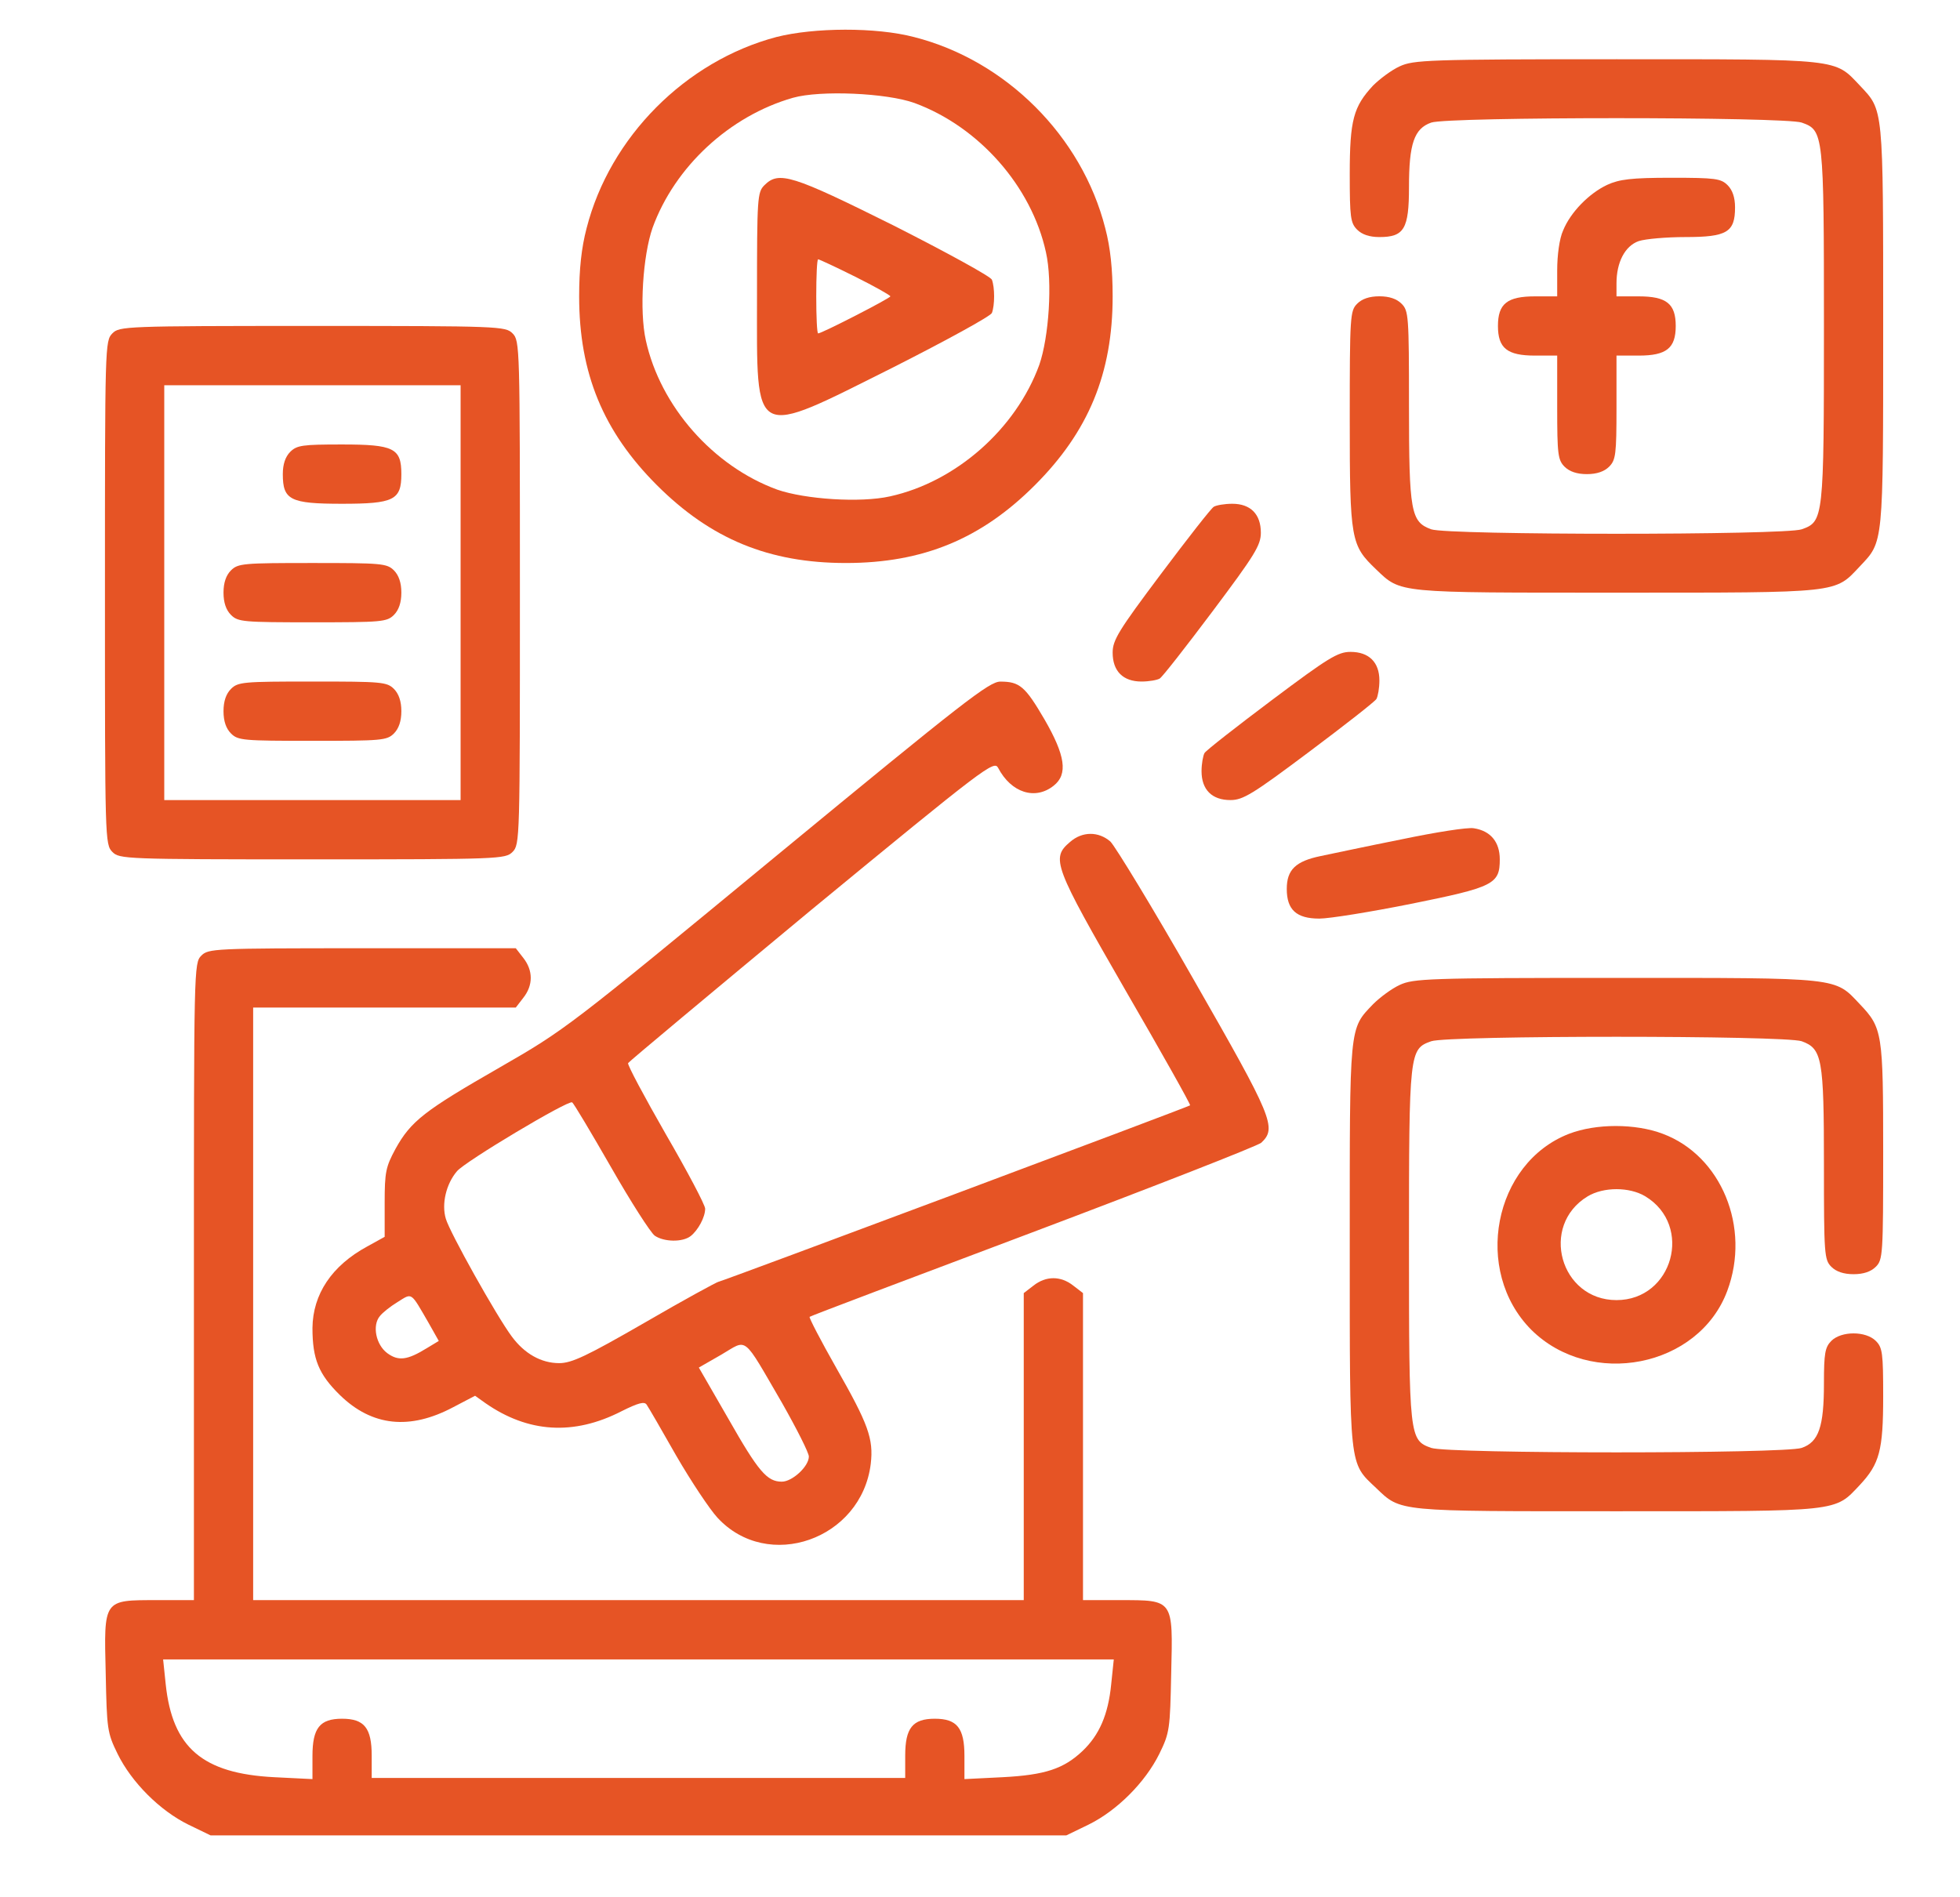
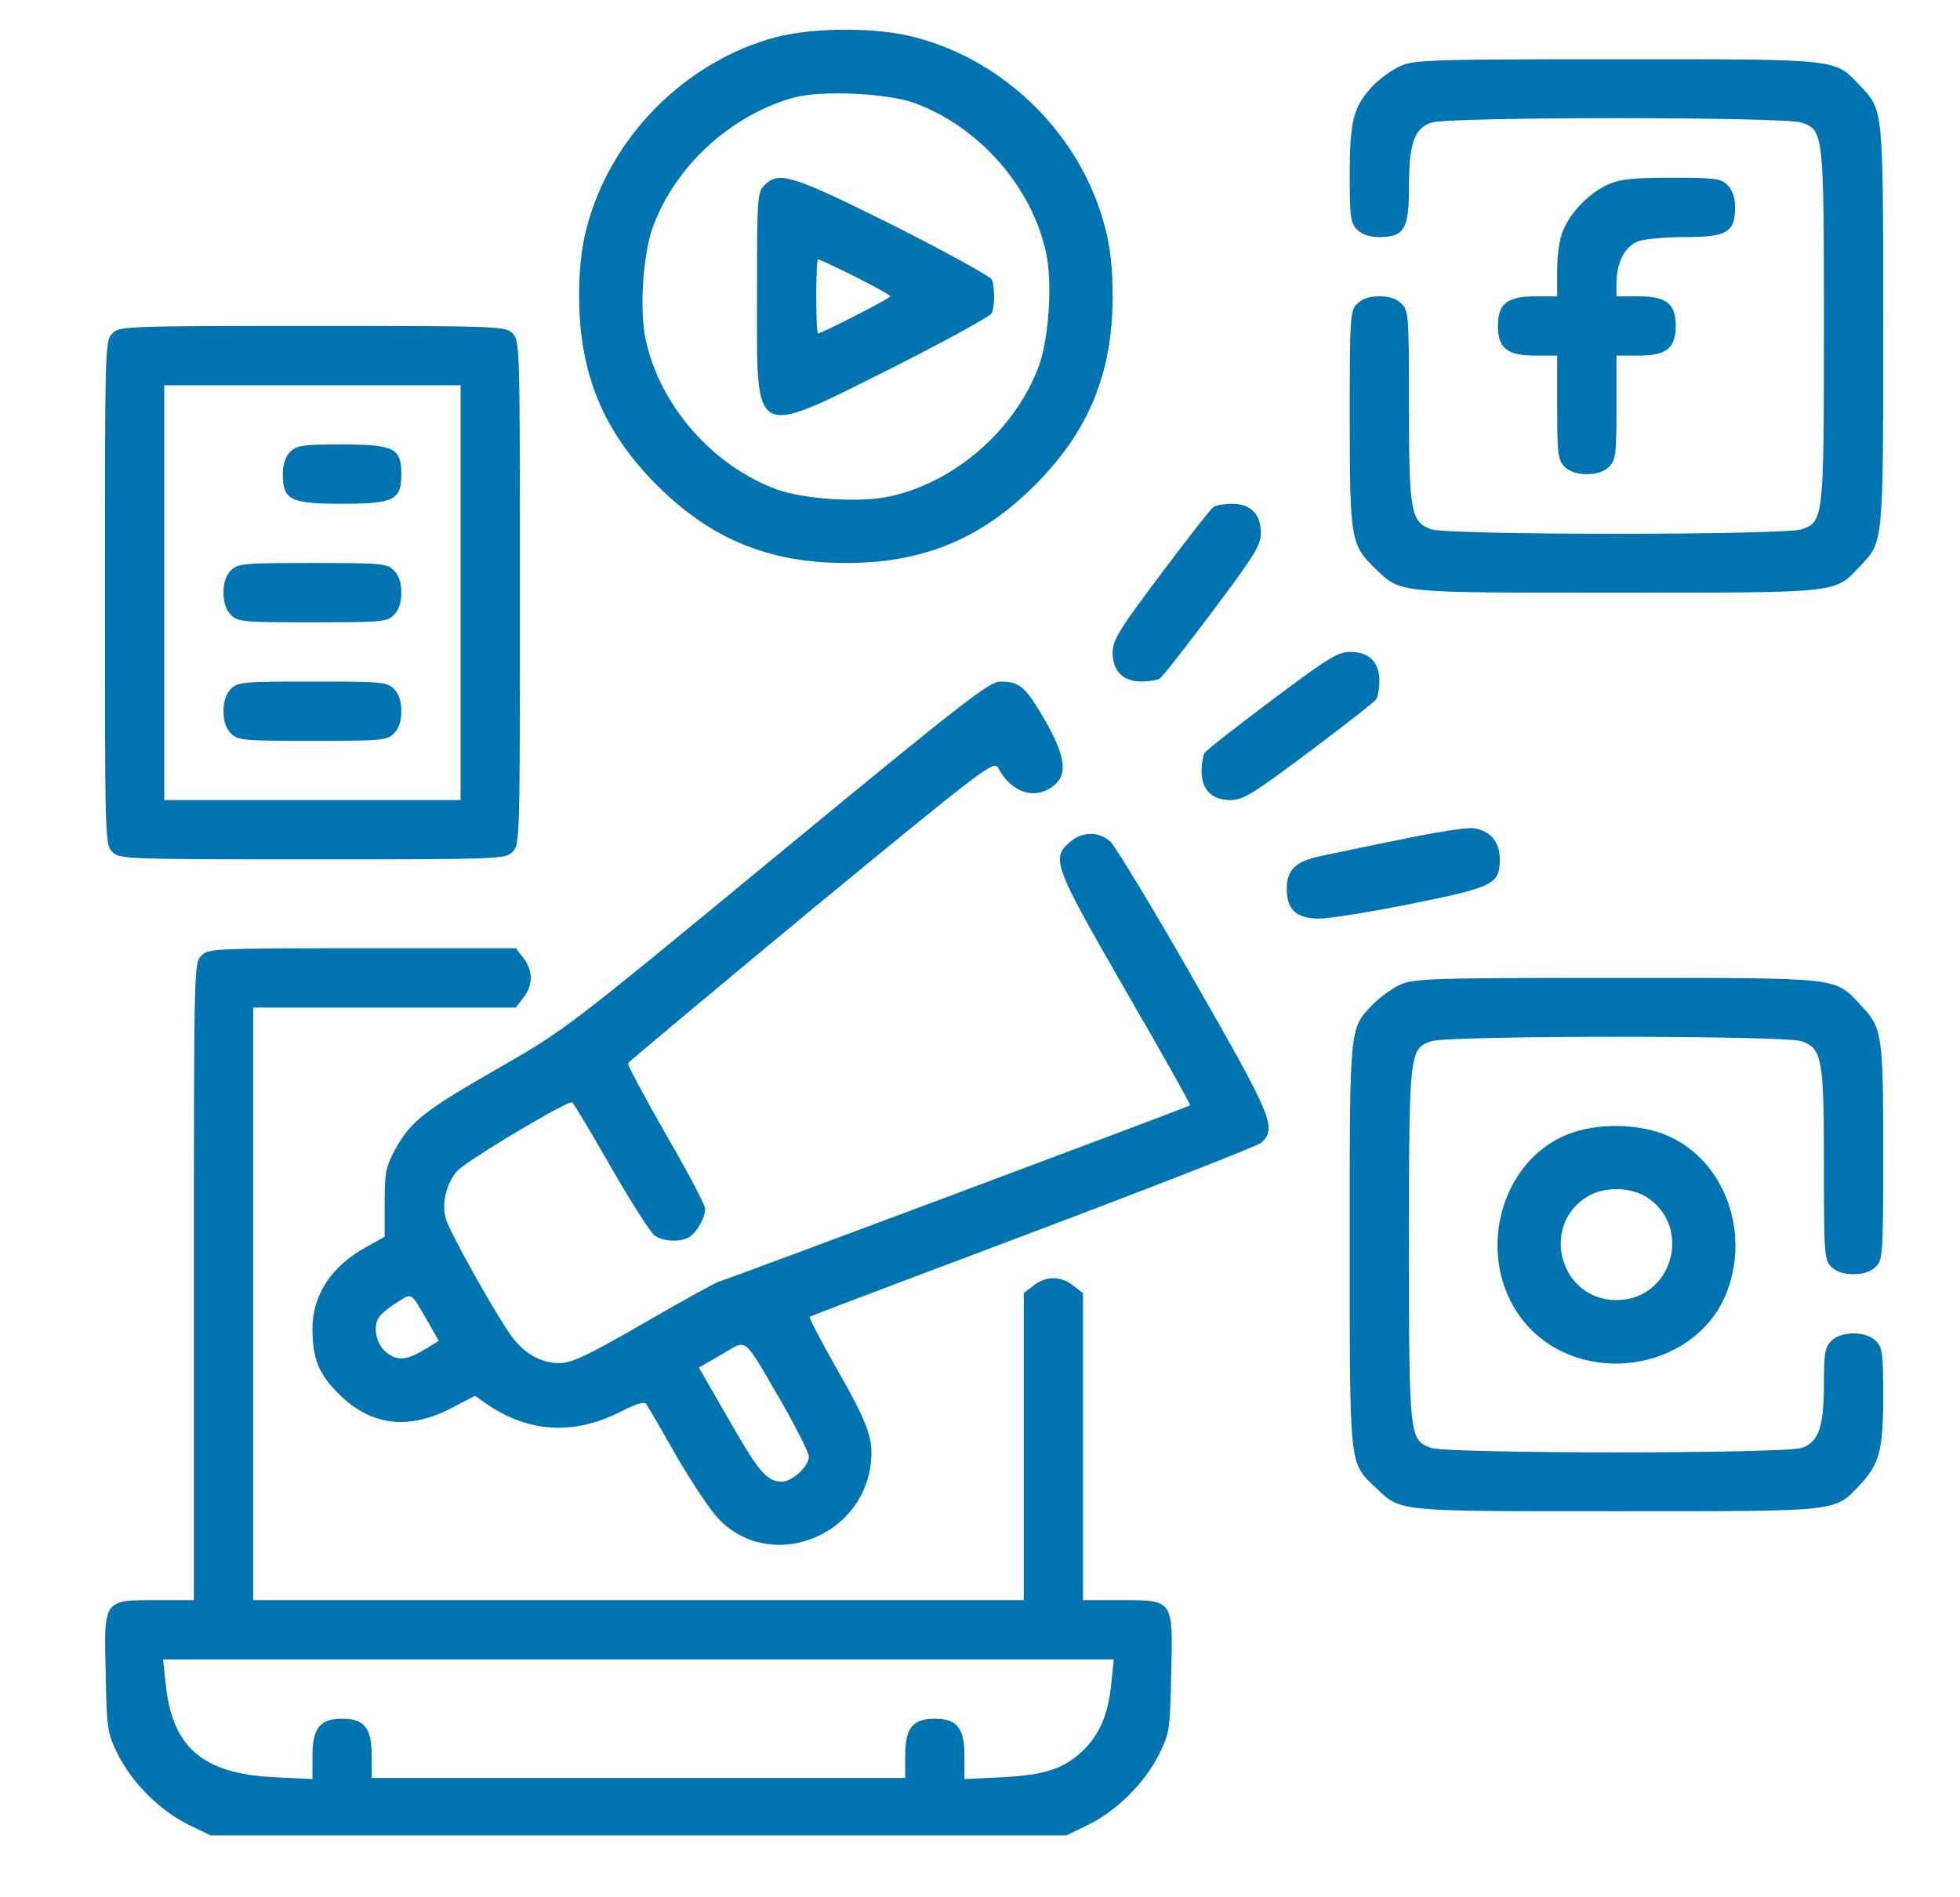
<svg xmlns="http://www.w3.org/2000/svg" width="31" height="30" viewBox="0 0 31 30" fill="none">
-   <path d="M12.278 0.586C10.842 0.967 9.647 2.168 9.278 3.609C9.196 3.92 9.16 4.26 9.16 4.688C9.16 5.906 9.541 6.826 10.391 7.676C11.241 8.525 12.16 8.906 13.379 8.906C14.598 8.906 15.518 8.525 16.367 7.676C17.217 6.826 17.598 5.906 17.598 4.688C17.598 4.26 17.563 3.92 17.481 3.609C17.112 2.156 15.91 0.955 14.457 0.586C13.854 0.428 12.875 0.434 12.278 0.586ZM14.463 1.629C15.483 2.004 16.315 2.947 16.543 3.99C16.649 4.459 16.59 5.332 16.438 5.771C16.069 6.785 15.119 7.623 14.076 7.852C13.608 7.957 12.735 7.898 12.295 7.746C11.281 7.377 10.444 6.428 10.215 5.385C10.11 4.916 10.168 4.043 10.321 3.604C10.672 2.637 11.539 1.834 12.541 1.547C12.975 1.424 14.024 1.471 14.463 1.629Z" fill="#E65425" />
-   <path d="M12.09 2.93C11.979 3.041 11.973 3.123 11.973 4.688C11.973 6.99 11.873 6.938 14.135 5.807C14.967 5.385 15.664 5.004 15.688 4.951C15.735 4.828 15.735 4.547 15.688 4.424C15.664 4.371 14.967 3.99 14.135 3.568C12.524 2.766 12.319 2.701 12.09 2.93ZM13.526 4.377C13.83 4.529 14.082 4.67 14.082 4.688C14.082 4.717 12.998 5.274 12.94 5.274C12.922 5.274 12.91 5.01 12.91 4.688C12.91 4.365 12.922 4.102 12.94 4.102C12.957 4.102 13.221 4.225 13.526 4.377Z" fill="#E65425" />
-   <path d="M22.139 1.049C22.01 1.107 21.823 1.248 21.717 1.353C21.407 1.687 21.348 1.898 21.348 2.754C21.348 3.439 21.36 3.527 21.465 3.633C21.541 3.709 21.658 3.75 21.817 3.75C22.209 3.75 22.285 3.621 22.285 2.959C22.285 2.273 22.367 2.033 22.637 1.939C22.907 1.846 28.227 1.846 28.496 1.939C28.842 2.062 28.848 2.098 28.848 5.156C28.848 8.215 28.842 8.25 28.496 8.373C28.227 8.467 22.907 8.467 22.637 8.373C22.315 8.256 22.285 8.103 22.285 6.416C22.285 4.998 22.279 4.916 22.168 4.805C22.092 4.728 21.975 4.687 21.817 4.687C21.658 4.687 21.541 4.728 21.465 4.805C21.354 4.916 21.348 4.998 21.348 6.633C21.348 8.549 21.366 8.625 21.764 9.006C22.162 9.387 22.075 9.375 25.578 9.375C29.129 9.375 29.012 9.387 29.416 8.959C29.791 8.561 29.785 8.648 29.785 5.156C29.785 1.664 29.791 1.752 29.416 1.353C29.012 0.926 29.129 0.937 25.567 0.937C22.578 0.937 22.356 0.949 22.139 1.049Z" fill="#E65425" />
-   <path d="M25.42 2.924C25.133 3.059 24.84 3.357 24.723 3.645C24.664 3.773 24.629 4.037 24.629 4.277V4.688H24.278C23.838 4.688 23.692 4.805 23.692 5.156C23.692 5.508 23.838 5.625 24.278 5.625H24.629V6.445C24.629 7.189 24.641 7.277 24.746 7.383C24.823 7.459 24.94 7.5 25.098 7.5C25.256 7.5 25.373 7.459 25.45 7.383C25.555 7.277 25.567 7.189 25.567 6.445V5.625H25.918C26.358 5.625 26.504 5.508 26.504 5.156C26.504 4.805 26.358 4.688 25.918 4.688H25.567V4.482C25.567 4.148 25.701 3.891 25.918 3.814C26.024 3.779 26.358 3.75 26.657 3.75C27.313 3.75 27.442 3.674 27.442 3.281C27.442 3.123 27.401 3.006 27.325 2.93C27.219 2.824 27.131 2.812 26.434 2.812C25.801 2.812 25.613 2.836 25.42 2.924Z" fill="#E65425" />
-   <path d="M1.778 5.273C1.66 5.391 1.66 5.467 1.66 9.375C1.66 13.283 1.66 13.359 1.778 13.477C1.889 13.588 1.971 13.594 4.942 13.594C7.912 13.594 7.994 13.588 8.106 13.477C8.223 13.359 8.223 13.283 8.223 9.375C8.223 5.467 8.223 5.391 8.106 5.273C7.994 5.162 7.912 5.156 4.942 5.156C1.971 5.156 1.889 5.162 1.778 5.273ZM7.285 9.375V12.656H4.942H2.598V9.375V6.094H4.942H7.285V9.375Z" fill="#E65425" />
-   <path d="M4.59 7.148C4.514 7.225 4.473 7.342 4.473 7.5C4.473 7.91 4.59 7.969 5.41 7.969C6.231 7.969 6.348 7.91 6.348 7.5C6.348 7.09 6.231 7.031 5.41 7.031C4.783 7.031 4.696 7.043 4.59 7.148Z" fill="#E65425" />
-   <path d="M3.653 9.023C3.576 9.1 3.535 9.217 3.535 9.375C3.535 9.533 3.576 9.65 3.653 9.727C3.764 9.838 3.846 9.844 4.942 9.844C6.037 9.844 6.119 9.838 6.231 9.727C6.307 9.65 6.348 9.533 6.348 9.375C6.348 9.217 6.307 9.1 6.231 9.023C6.119 8.912 6.037 8.906 4.942 8.906C3.846 8.906 3.764 8.912 3.653 9.023Z" fill="#E65425" />
-   <path d="M3.653 10.898C3.576 10.975 3.535 11.092 3.535 11.25C3.535 11.408 3.576 11.525 3.653 11.602C3.764 11.713 3.846 11.719 4.942 11.719C6.037 11.719 6.119 11.713 6.231 11.602C6.307 11.525 6.348 11.408 6.348 11.25C6.348 11.092 6.307 10.975 6.231 10.898C6.119 10.787 6.037 10.781 4.942 10.781C3.846 10.781 3.764 10.787 3.653 10.898Z" fill="#E65425" />
-   <path d="M19.198 8.016C19.157 8.039 18.782 8.52 18.36 9.082C17.692 9.973 17.598 10.125 17.598 10.324C17.598 10.617 17.762 10.781 18.055 10.781C18.172 10.781 18.301 10.758 18.342 10.734C18.383 10.711 18.758 10.23 19.18 9.668C19.848 8.777 19.942 8.625 19.942 8.426C19.942 8.133 19.778 7.969 19.491 7.969C19.367 7.969 19.238 7.992 19.198 8.016Z" fill="#E65425" />
-   <path d="M20.117 11.074C19.555 11.496 19.075 11.871 19.051 11.912C19.028 11.953 19.004 12.082 19.004 12.199C19.004 12.492 19.168 12.656 19.461 12.656C19.66 12.656 19.813 12.562 20.703 11.895C21.266 11.473 21.746 11.098 21.77 11.057C21.793 11.016 21.817 10.887 21.817 10.764C21.817 10.477 21.653 10.312 21.36 10.312C21.16 10.312 21.008 10.406 20.117 11.074Z" fill="#E65425" />
-   <path d="M12.289 13.53C8.985 16.255 8.949 16.284 7.901 16.887C6.717 17.567 6.5 17.731 6.254 18.176C6.102 18.458 6.084 18.54 6.084 19.026V19.565L5.809 19.717C5.246 20.022 4.948 20.473 4.942 21.006C4.942 21.499 5.041 21.739 5.375 22.067C5.885 22.565 6.483 22.624 7.168 22.26L7.514 22.079L7.678 22.196C8.352 22.665 9.073 22.712 9.828 22.325C10.098 22.19 10.192 22.167 10.227 22.219C10.256 22.26 10.467 22.624 10.696 23.028C10.93 23.432 11.223 23.872 11.346 24.006C12.143 24.874 13.625 24.352 13.772 23.157C13.819 22.758 13.731 22.524 13.227 21.639C12.981 21.206 12.793 20.842 12.805 20.831C12.811 20.819 14.399 20.221 16.326 19.495C18.254 18.768 19.883 18.13 19.948 18.077C20.2 17.842 20.129 17.678 18.881 15.499C18.237 14.368 17.639 13.389 17.563 13.313C17.375 13.149 17.117 13.149 16.924 13.319C16.619 13.577 16.666 13.694 17.803 15.669C18.377 16.659 18.834 17.473 18.823 17.485C18.787 17.514 11.41 20.274 11.369 20.274C11.346 20.274 10.819 20.561 10.203 20.919C9.278 21.452 9.043 21.563 8.844 21.563C8.557 21.563 8.293 21.411 8.094 21.141C7.854 20.819 7.11 19.489 7.051 19.278C6.981 19.044 7.057 18.727 7.227 18.528C7.35 18.376 8.99 17.397 9.049 17.438C9.073 17.45 9.348 17.913 9.664 18.463C9.975 19.008 10.291 19.501 10.356 19.547C10.502 19.647 10.795 19.653 10.924 19.553C11.041 19.46 11.153 19.255 11.153 19.12C11.153 19.061 10.871 18.528 10.531 17.942C10.192 17.35 9.922 16.846 9.934 16.817C9.946 16.794 11.252 15.704 12.834 14.391C15.588 12.124 15.723 12.024 15.787 12.147C15.992 12.54 16.373 12.663 16.666 12.428C16.895 12.247 16.848 11.948 16.52 11.38C16.215 10.858 16.127 10.782 15.822 10.782C15.647 10.782 15.248 11.092 12.289 13.53ZM6.781 20.93L6.94 21.212L6.746 21.329C6.442 21.516 6.301 21.534 6.125 21.405C5.944 21.27 5.885 20.965 6.008 20.819C6.049 20.766 6.172 20.667 6.289 20.596C6.524 20.45 6.489 20.426 6.781 20.93ZM12.371 22.196C12.6 22.6 12.793 22.981 12.793 23.04C12.793 23.198 12.53 23.438 12.366 23.438C12.131 23.438 11.996 23.28 11.516 22.436L11.053 21.633L11.41 21.428C11.832 21.182 11.733 21.1 12.371 22.196Z" fill="#E65425" />
-   <path d="M22.168 13.277C21.635 13.383 21.061 13.506 20.891 13.541C20.492 13.623 20.352 13.758 20.352 14.062C20.352 14.391 20.504 14.531 20.867 14.531C21.026 14.531 21.676 14.426 22.321 14.297C23.627 14.033 23.721 13.986 23.721 13.594C23.721 13.318 23.575 13.143 23.311 13.102C23.211 13.084 22.701 13.166 22.168 13.277Z" fill="#E65425" />
-   <path d="M3.184 15.117C3.067 15.234 3.067 15.31 3.067 20.273V25.312H2.481C1.631 25.312 1.643 25.295 1.672 26.473C1.69 27.352 1.696 27.41 1.86 27.744C2.082 28.195 2.528 28.641 2.979 28.863L3.33 29.033H10.098H16.866L17.217 28.863C17.668 28.641 18.113 28.195 18.336 27.744C18.5 27.41 18.506 27.352 18.524 26.473C18.553 25.295 18.565 25.312 17.715 25.312H17.129V22.887V20.455L16.977 20.338C16.778 20.18 16.543 20.18 16.344 20.338L16.192 20.455V22.887V25.312H10.098H4.004V20.625V15.938H6.078H8.158L8.276 15.785C8.434 15.586 8.434 15.352 8.276 15.152L8.158 15H5.727C3.377 15 3.295 15.006 3.184 15.117ZM17.575 26.643C17.528 27.123 17.387 27.445 17.123 27.697C16.825 27.979 16.532 28.078 15.858 28.113L15.254 28.143V27.779C15.254 27.334 15.137 27.188 14.785 27.188C14.434 27.188 14.317 27.334 14.317 27.773V28.125H10.098H5.879V27.773C5.879 27.334 5.762 27.188 5.41 27.188C5.059 27.188 4.942 27.334 4.942 27.779V28.143L4.338 28.113C3.201 28.055 2.727 27.645 2.621 26.643L2.58 26.25H10.098H17.616L17.575 26.643Z" fill="#E65425" />
-   <path d="M22.139 15.58C22.01 15.639 21.823 15.779 21.717 15.885C21.336 16.283 21.348 16.195 21.348 19.699C21.348 23.25 21.336 23.133 21.764 23.537C22.162 23.918 22.075 23.906 25.578 23.906C29.129 23.906 29.012 23.918 29.416 23.49C29.727 23.156 29.785 22.945 29.785 22.09C29.785 21.404 29.774 21.316 29.668 21.211C29.51 21.053 29.123 21.053 28.965 21.211C28.866 21.311 28.848 21.404 28.848 21.885C28.848 22.57 28.766 22.811 28.496 22.904C28.227 22.998 22.907 22.998 22.637 22.904C22.291 22.781 22.285 22.746 22.285 19.688C22.285 16.629 22.291 16.594 22.637 16.471C22.907 16.377 28.227 16.377 28.496 16.471C28.819 16.588 28.848 16.74 28.848 18.428C28.848 19.846 28.854 19.928 28.965 20.039C29.041 20.115 29.159 20.156 29.317 20.156C29.475 20.156 29.592 20.115 29.668 20.039C29.78 19.928 29.785 19.846 29.785 18.223C29.785 16.342 29.774 16.26 29.416 15.885C29.012 15.457 29.129 15.469 25.567 15.469C22.578 15.469 22.356 15.48 22.139 15.58Z" fill="#E65425" />
-   <path d="M24.817 17.935C23.621 18.398 23.293 20.103 24.219 21.035C25.157 21.966 26.867 21.633 27.319 20.42C27.694 19.418 27.225 18.281 26.299 17.935C25.866 17.771 25.244 17.771 24.817 17.935ZM26.024 18.925C26.785 19.388 26.457 20.566 25.567 20.566C24.676 20.566 24.348 19.388 25.11 18.925C25.362 18.773 25.772 18.773 26.024 18.925Z" fill="#E65425" />
+   <path d="M12.278 0.586C10.842 0.967 9.647 2.168 9.278 3.609C9.196 3.92 9.16 4.26 9.16 4.688C9.16 5.906 9.541 6.826 10.391 7.676C11.241 8.525 12.16 8.906 13.379 8.906C14.598 8.906 15.518 8.525 16.367 7.676C17.217 6.826 17.598 5.906 17.598 4.688C17.598 4.26 17.563 3.92 17.481 3.609C17.112 2.156 15.91 0.955 14.457 0.586C13.854 0.428 12.875 0.434 12.278 0.586ZM14.463 1.629C15.483 2.004 16.315 2.947 16.543 3.99C16.649 4.459 16.59 5.332 16.438 5.771C16.069 6.785 15.119 7.623 14.076 7.852C13.608 7.957 12.735 7.898 12.295 7.746C11.281 7.377 10.444 6.428 10.215 5.385C10.11 4.916 10.168 4.043 10.321 3.604C10.672 2.637 11.539 1.834 12.541 1.547C12.975 1.424 14.024 1.471 14.463 1.629Z" fill="#0073b1" />
+   <path d="M12.09 2.93C11.979 3.041 11.973 3.123 11.973 4.688C11.973 6.99 11.873 6.938 14.135 5.807C14.967 5.385 15.664 5.004 15.688 4.951C15.735 4.828 15.735 4.547 15.688 4.424C15.664 4.371 14.967 3.99 14.135 3.568C12.524 2.766 12.319 2.701 12.09 2.93ZM13.526 4.377C13.83 4.529 14.082 4.67 14.082 4.688C14.082 4.717 12.998 5.274 12.94 5.274C12.922 5.274 12.91 5.01 12.91 4.688C12.91 4.365 12.922 4.102 12.94 4.102C12.957 4.102 13.221 4.225 13.526 4.377Z" fill="#0073b1" />
+   <path d="M22.139 1.049C22.01 1.107 21.823 1.248 21.717 1.353C21.407 1.687 21.348 1.898 21.348 2.754C21.348 3.439 21.36 3.527 21.465 3.633C21.541 3.709 21.658 3.75 21.817 3.75C22.209 3.75 22.285 3.621 22.285 2.959C22.285 2.273 22.367 2.033 22.637 1.939C22.907 1.846 28.227 1.846 28.496 1.939C28.842 2.062 28.848 2.098 28.848 5.156C28.848 8.215 28.842 8.25 28.496 8.373C28.227 8.467 22.907 8.467 22.637 8.373C22.315 8.256 22.285 8.103 22.285 6.416C22.285 4.998 22.279 4.916 22.168 4.805C22.092 4.728 21.975 4.687 21.817 4.687C21.658 4.687 21.541 4.728 21.465 4.805C21.354 4.916 21.348 4.998 21.348 6.633C21.348 8.549 21.366 8.625 21.764 9.006C22.162 9.387 22.075 9.375 25.578 9.375C29.129 9.375 29.012 9.387 29.416 8.959C29.791 8.561 29.785 8.648 29.785 5.156C29.785 1.664 29.791 1.752 29.416 1.353C29.012 0.926 29.129 0.937 25.567 0.937C22.578 0.937 22.356 0.949 22.139 1.049Z" fill="#0073b1" />
+   <path d="M25.42 2.924C25.133 3.059 24.84 3.357 24.723 3.645C24.664 3.773 24.629 4.037 24.629 4.277V4.688H24.278C23.838 4.688 23.692 4.805 23.692 5.156C23.692 5.508 23.838 5.625 24.278 5.625H24.629V6.445C24.629 7.189 24.641 7.277 24.746 7.383C24.823 7.459 24.94 7.5 25.098 7.5C25.256 7.5 25.373 7.459 25.45 7.383C25.555 7.277 25.567 7.189 25.567 6.445V5.625H25.918C26.358 5.625 26.504 5.508 26.504 5.156C26.504 4.805 26.358 4.688 25.918 4.688H25.567V4.482C25.567 4.148 25.701 3.891 25.918 3.814C26.024 3.779 26.358 3.75 26.657 3.75C27.313 3.75 27.442 3.674 27.442 3.281C27.442 3.123 27.401 3.006 27.325 2.93C27.219 2.824 27.131 2.812 26.434 2.812C25.801 2.812 25.613 2.836 25.42 2.924Z" fill="#0073b1" />
+   <path d="M1.778 5.273C1.66 5.391 1.66 5.467 1.66 9.375C1.66 13.283 1.66 13.359 1.778 13.477C1.889 13.588 1.971 13.594 4.942 13.594C7.912 13.594 7.994 13.588 8.106 13.477C8.223 13.359 8.223 13.283 8.223 9.375C8.223 5.467 8.223 5.391 8.106 5.273C7.994 5.162 7.912 5.156 4.942 5.156C1.971 5.156 1.889 5.162 1.778 5.273ZM7.285 9.375V12.656H4.942H2.598V9.375V6.094H4.942H7.285V9.375Z" fill="#0073b1" />
+   <path d="M4.59 7.148C4.514 7.225 4.473 7.342 4.473 7.5C4.473 7.91 4.59 7.969 5.41 7.969C6.231 7.969 6.348 7.91 6.348 7.5C6.348 7.09 6.231 7.031 5.41 7.031C4.783 7.031 4.696 7.043 4.59 7.148Z" fill="#0073b1" />
+   <path d="M3.653 9.023C3.576 9.1 3.535 9.217 3.535 9.375C3.535 9.533 3.576 9.65 3.653 9.727C3.764 9.838 3.846 9.844 4.942 9.844C6.037 9.844 6.119 9.838 6.231 9.727C6.307 9.65 6.348 9.533 6.348 9.375C6.348 9.217 6.307 9.1 6.231 9.023C6.119 8.912 6.037 8.906 4.942 8.906C3.846 8.906 3.764 8.912 3.653 9.023Z" fill="#0073b1" />
+   <path d="M3.653 10.898C3.576 10.975 3.535 11.092 3.535 11.25C3.535 11.408 3.576 11.525 3.653 11.602C3.764 11.713 3.846 11.719 4.942 11.719C6.037 11.719 6.119 11.713 6.231 11.602C6.307 11.525 6.348 11.408 6.348 11.25C6.348 11.092 6.307 10.975 6.231 10.898C6.119 10.787 6.037 10.781 4.942 10.781C3.846 10.781 3.764 10.787 3.653 10.898Z" fill="#0073b1" />
+   <path d="M19.198 8.016C19.157 8.039 18.782 8.52 18.36 9.082C17.692 9.973 17.598 10.125 17.598 10.324C17.598 10.617 17.762 10.781 18.055 10.781C18.172 10.781 18.301 10.758 18.342 10.734C18.383 10.711 18.758 10.23 19.18 9.668C19.848 8.777 19.942 8.625 19.942 8.426C19.942 8.133 19.778 7.969 19.491 7.969C19.367 7.969 19.238 7.992 19.198 8.016Z" fill="#0073b1" />
+   <path d="M20.117 11.074C19.555 11.496 19.075 11.871 19.051 11.912C19.028 11.953 19.004 12.082 19.004 12.199C19.004 12.492 19.168 12.656 19.461 12.656C19.66 12.656 19.813 12.562 20.703 11.895C21.266 11.473 21.746 11.098 21.77 11.057C21.793 11.016 21.817 10.887 21.817 10.764C21.817 10.477 21.653 10.312 21.36 10.312C21.16 10.312 21.008 10.406 20.117 11.074Z" fill="#0073b1" />
+   <path d="M12.289 13.53C8.985 16.255 8.949 16.284 7.901 16.887C6.717 17.567 6.5 17.731 6.254 18.176C6.102 18.458 6.084 18.54 6.084 19.026V19.565L5.809 19.717C5.246 20.022 4.948 20.473 4.942 21.006C4.942 21.499 5.041 21.739 5.375 22.067C5.885 22.565 6.483 22.624 7.168 22.26L7.514 22.079L7.678 22.196C8.352 22.665 9.073 22.712 9.828 22.325C10.098 22.19 10.192 22.167 10.227 22.219C10.256 22.26 10.467 22.624 10.696 23.028C10.93 23.432 11.223 23.872 11.346 24.006C12.143 24.874 13.625 24.352 13.772 23.157C13.819 22.758 13.731 22.524 13.227 21.639C12.981 21.206 12.793 20.842 12.805 20.831C12.811 20.819 14.399 20.221 16.326 19.495C18.254 18.768 19.883 18.13 19.948 18.077C20.2 17.842 20.129 17.678 18.881 15.499C18.237 14.368 17.639 13.389 17.563 13.313C17.375 13.149 17.117 13.149 16.924 13.319C16.619 13.577 16.666 13.694 17.803 15.669C18.377 16.659 18.834 17.473 18.823 17.485C18.787 17.514 11.41 20.274 11.369 20.274C11.346 20.274 10.819 20.561 10.203 20.919C9.278 21.452 9.043 21.563 8.844 21.563C8.557 21.563 8.293 21.411 8.094 21.141C7.854 20.819 7.11 19.489 7.051 19.278C6.981 19.044 7.057 18.727 7.227 18.528C7.35 18.376 8.99 17.397 9.049 17.438C9.073 17.45 9.348 17.913 9.664 18.463C9.975 19.008 10.291 19.501 10.356 19.547C10.502 19.647 10.795 19.653 10.924 19.553C11.041 19.46 11.153 19.255 11.153 19.12C11.153 19.061 10.871 18.528 10.531 17.942C10.192 17.35 9.922 16.846 9.934 16.817C9.946 16.794 11.252 15.704 12.834 14.391C15.588 12.124 15.723 12.024 15.787 12.147C15.992 12.54 16.373 12.663 16.666 12.428C16.895 12.247 16.848 11.948 16.52 11.38C16.215 10.858 16.127 10.782 15.822 10.782C15.647 10.782 15.248 11.092 12.289 13.53ZM6.781 20.93L6.94 21.212L6.746 21.329C6.442 21.516 6.301 21.534 6.125 21.405C5.944 21.27 5.885 20.965 6.008 20.819C6.049 20.766 6.172 20.667 6.289 20.596C6.524 20.45 6.489 20.426 6.781 20.93ZM12.371 22.196C12.6 22.6 12.793 22.981 12.793 23.04C12.793 23.198 12.53 23.438 12.366 23.438C12.131 23.438 11.996 23.28 11.516 22.436L11.053 21.633L11.41 21.428C11.832 21.182 11.733 21.1 12.371 22.196Z" fill="#0073b1" />
+   <path d="M22.168 13.277C21.635 13.383 21.061 13.506 20.891 13.541C20.492 13.623 20.352 13.758 20.352 14.062C20.352 14.391 20.504 14.531 20.867 14.531C21.026 14.531 21.676 14.426 22.321 14.297C23.627 14.033 23.721 13.986 23.721 13.594C23.721 13.318 23.575 13.143 23.311 13.102C23.211 13.084 22.701 13.166 22.168 13.277Z" fill="#0073b1" />
+   <path d="M3.184 15.117C3.067 15.234 3.067 15.31 3.067 20.273V25.312H2.481C1.631 25.312 1.643 25.295 1.672 26.473C1.69 27.352 1.696 27.41 1.86 27.744C2.082 28.195 2.528 28.641 2.979 28.863L3.33 29.033H10.098H16.866L17.217 28.863C17.668 28.641 18.113 28.195 18.336 27.744C18.5 27.41 18.506 27.352 18.524 26.473C18.553 25.295 18.565 25.312 17.715 25.312H17.129V22.887V20.455L16.977 20.338C16.778 20.18 16.543 20.18 16.344 20.338L16.192 20.455V22.887V25.312H10.098H4.004V20.625V15.938H6.078H8.158L8.276 15.785C8.434 15.586 8.434 15.352 8.276 15.152L8.158 15H5.727C3.377 15 3.295 15.006 3.184 15.117ZM17.575 26.643C17.528 27.123 17.387 27.445 17.123 27.697C16.825 27.979 16.532 28.078 15.858 28.113L15.254 28.143V27.779C15.254 27.334 15.137 27.188 14.785 27.188C14.434 27.188 14.317 27.334 14.317 27.773V28.125H10.098H5.879V27.773C5.879 27.334 5.762 27.188 5.41 27.188C5.059 27.188 4.942 27.334 4.942 27.779V28.143L4.338 28.113C3.201 28.055 2.727 27.645 2.621 26.643L2.58 26.25H10.098H17.616L17.575 26.643Z" fill="#0073b1" />
+   <path d="M22.139 15.58C22.01 15.639 21.823 15.779 21.717 15.885C21.336 16.283 21.348 16.195 21.348 19.699C21.348 23.25 21.336 23.133 21.764 23.537C22.162 23.918 22.075 23.906 25.578 23.906C29.129 23.906 29.012 23.918 29.416 23.49C29.727 23.156 29.785 22.945 29.785 22.09C29.785 21.404 29.774 21.316 29.668 21.211C29.51 21.053 29.123 21.053 28.965 21.211C28.866 21.311 28.848 21.404 28.848 21.885C28.848 22.57 28.766 22.811 28.496 22.904C28.227 22.998 22.907 22.998 22.637 22.904C22.291 22.781 22.285 22.746 22.285 19.688C22.285 16.629 22.291 16.594 22.637 16.471C22.907 16.377 28.227 16.377 28.496 16.471C28.819 16.588 28.848 16.74 28.848 18.428C28.848 19.846 28.854 19.928 28.965 20.039C29.041 20.115 29.159 20.156 29.317 20.156C29.475 20.156 29.592 20.115 29.668 20.039C29.78 19.928 29.785 19.846 29.785 18.223C29.785 16.342 29.774 16.26 29.416 15.885C29.012 15.457 29.129 15.469 25.567 15.469C22.578 15.469 22.356 15.48 22.139 15.58Z" fill="#0073b1" />
+   <path d="M24.817 17.935C23.621 18.398 23.293 20.103 24.219 21.035C25.157 21.966 26.867 21.633 27.319 20.42C27.694 19.418 27.225 18.281 26.299 17.935C25.866 17.771 25.244 17.771 24.817 17.935ZM26.024 18.925C26.785 19.388 26.457 20.566 25.567 20.566C24.676 20.566 24.348 19.388 25.11 18.925C25.362 18.773 25.772 18.773 26.024 18.925Z" fill="#0073b1" />
</svg>
